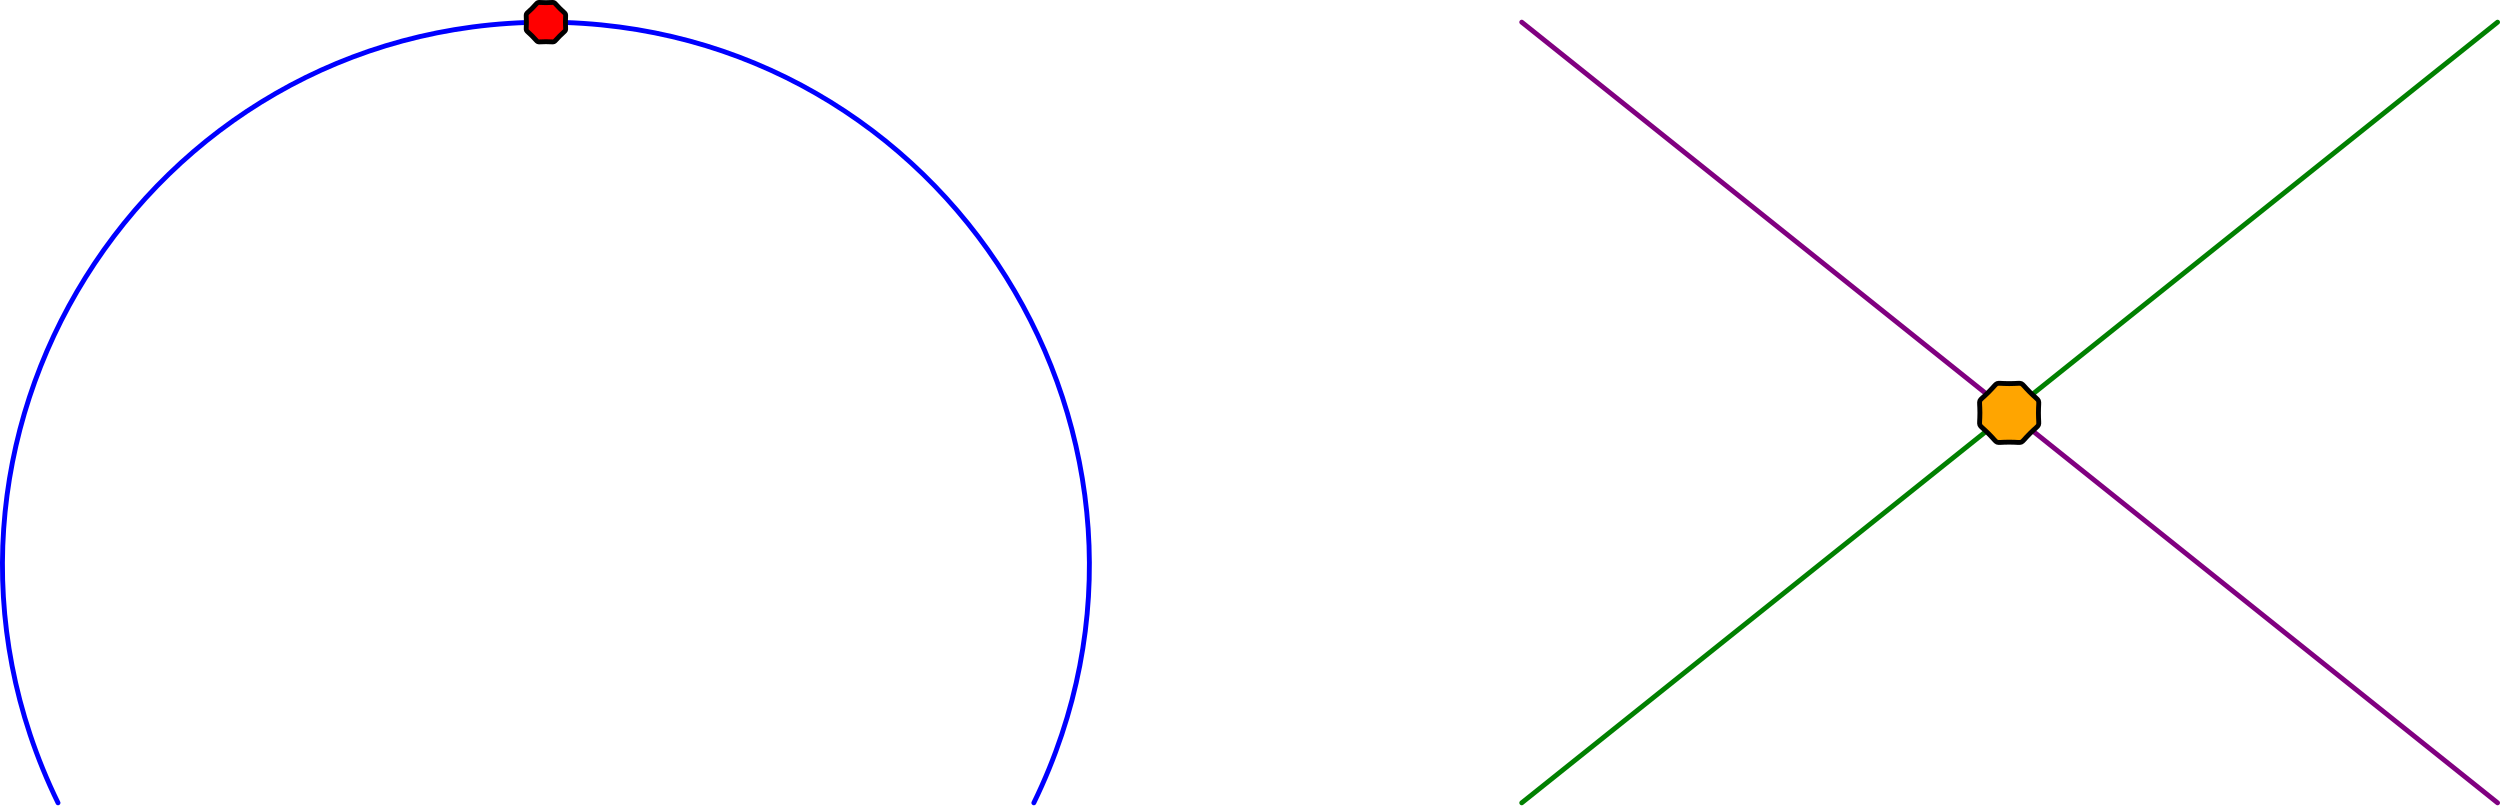
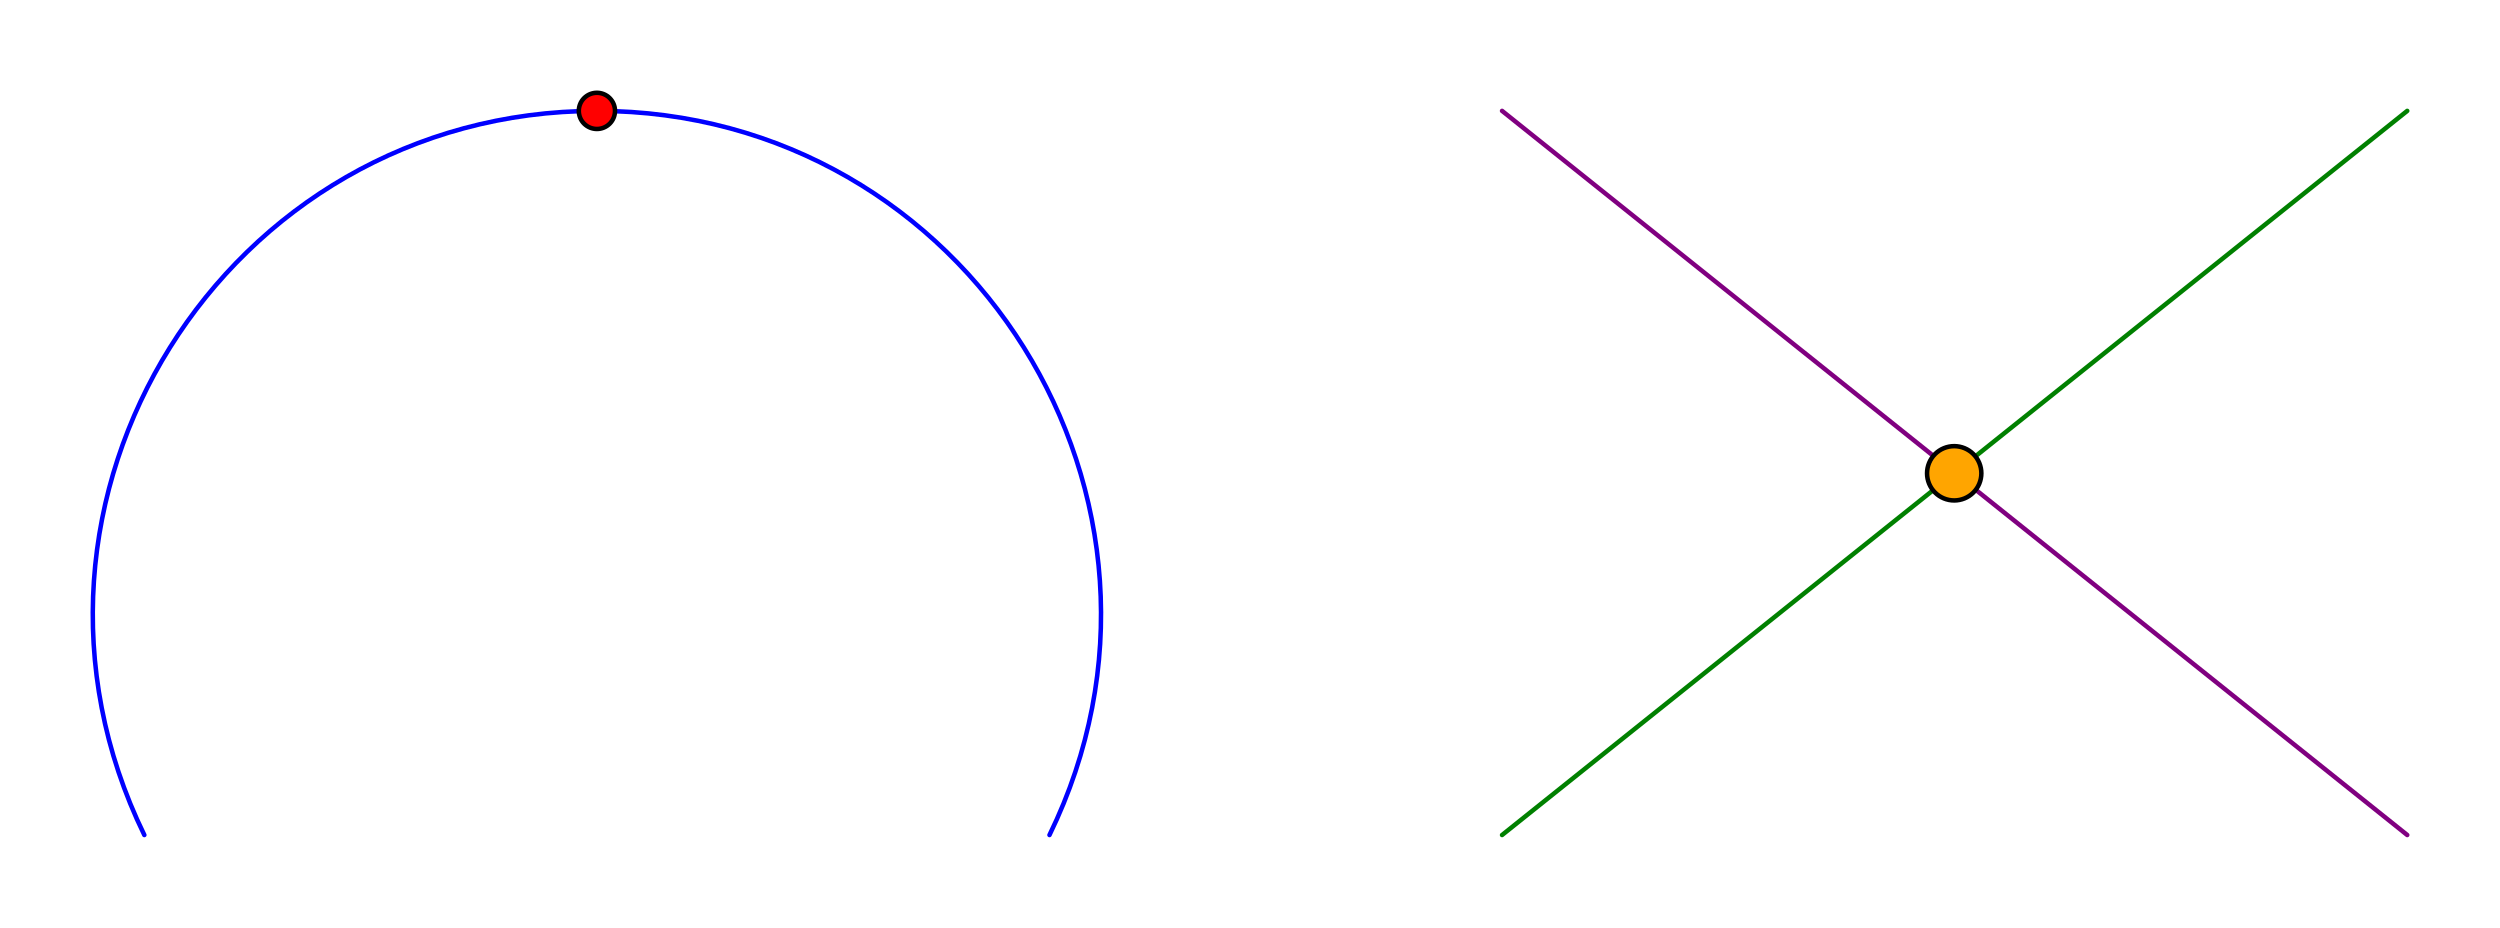
- <svg xmlns="http://www.w3.org/2000/svg" width="256.195" height="82.522" viewBox="0 0 256.195 82.522">
-   <path d="M 5.945 82.272C -12.068 45.322,14.838 2.272,55.945 2.272C 97.051 2.272,123.958 45.322,105.945 82.272" fill="none" stroke="blue" stroke-width="0.50" stroke-linecap="round" stroke-linejoin="round" />
-   <path d="M 57.945 2.272C 57.945 1.167,58.14 1.639,57.359 0.857C 56.578 0.076,57.049 0.272,55.945 0.272C 54.84 0.272,55.312 0.076,54.531 0.857C 53.75 1.639,53.945 1.167,53.945 2.272C 53.945 3.376,53.75 2.905,54.531 3.686C 55.312 4.467,54.84 4.272,55.945 4.272C 57.049 4.272,56.578 4.467,57.359 3.686C 58.14 2.905,57.945 3.376,57.945 2.272Z" fill="red" stroke="black" stroke-width="0.50" stroke-linecap="round" stroke-linejoin="round" />
-   <path d="M 155.945 82.272L 255.945 2.272" fill="none" stroke="green" stroke-width="0.50" stroke-linecap="round" stroke-linejoin="round" />
-   <path d="M 155.945 2.272L 255.945 82.272" fill="none" stroke="purple" stroke-width="0.50" stroke-linecap="round" stroke-linejoin="round" />
-   <path d="M 208.896 42.311C 208.896 40.654,209.189 41.361,208.017 40.189C 206.846 39.018,207.553 39.311,205.896 39.311C 204.239 39.311,204.946 39.018,203.775 40.189C 202.603 41.361,202.896 40.654,202.896 42.311C 202.896 43.968,202.603 43.261,203.775 44.432C 204.946 45.604,204.239 45.311,205.896 45.311C 207.553 45.311,206.846 45.604,208.017 44.432C 209.189 43.261,208.896 43.968,208.896 42.311Z" fill="orange" stroke="black" stroke-width="0.50" stroke-linecap="round" stroke-linejoin="round" />
+ <svg xmlns="http://www.w3.org/2000/svg" viewBox="0 0 276.195 102.5">
+   <path d="M 15.945 92.25C -2.068 55.3,24.838 12.25,65.945 12.25C 107.051 12.25,133.958 55.3,115.945 92.25" fill="none" stroke="blue" stroke-width="0.50" stroke-linecap="round" stroke-linejoin="round" />
+   <path d="M 67.945 12.25C 67.945 11.72,67.734 11.211,67.359 10.836C 66.984 10.461,66.475 10.25,65.945 10.25C 65.414 10.25,64.906 10.461,64.531 10.836C 64.156 11.211,63.945 11.72,63.945 12.25C 63.945 12.78,64.156 13.289,64.531 13.664C 64.906 14.039,65.414 14.25,65.945 14.25C 66.475 14.25,66.984 14.039,67.359 13.664C 67.734 13.289,67.945 12.78,67.945 12.25Z" fill="red" stroke="black" stroke-width="0.50" stroke-linecap="round" stroke-linejoin="round" />
+   <path d="M 165.945 92.25L 265.945 12.25" fill="none" stroke="green" stroke-width="0.50" stroke-linecap="round" stroke-linejoin="round" />
+   <path d="M 165.945 12.25L 265.945 92.25" fill="none" stroke="purple" stroke-width="0.50" stroke-linecap="round" stroke-linejoin="round" />
+   <path d="M 218.896 52.289C 218.896 51.493,218.58 50.73,218.017 50.168C 217.455 49.605,216.692 49.289,215.896 49.289C 215.1 49.289,214.337 49.605,213.775 50.168C 213.212 50.73,212.896 51.493,212.896 52.289C 212.896 53.085,213.212 53.848,213.775 54.41C 214.337 54.973,215.1 55.289,215.896 55.289C 216.692 55.289,217.455 54.973,218.017 54.41C 218.58 53.848,218.896 53.085,218.896 52.289Z" fill="orange" stroke="black" stroke-width="0.50" stroke-linecap="round" stroke-linejoin="round" />
</svg>
